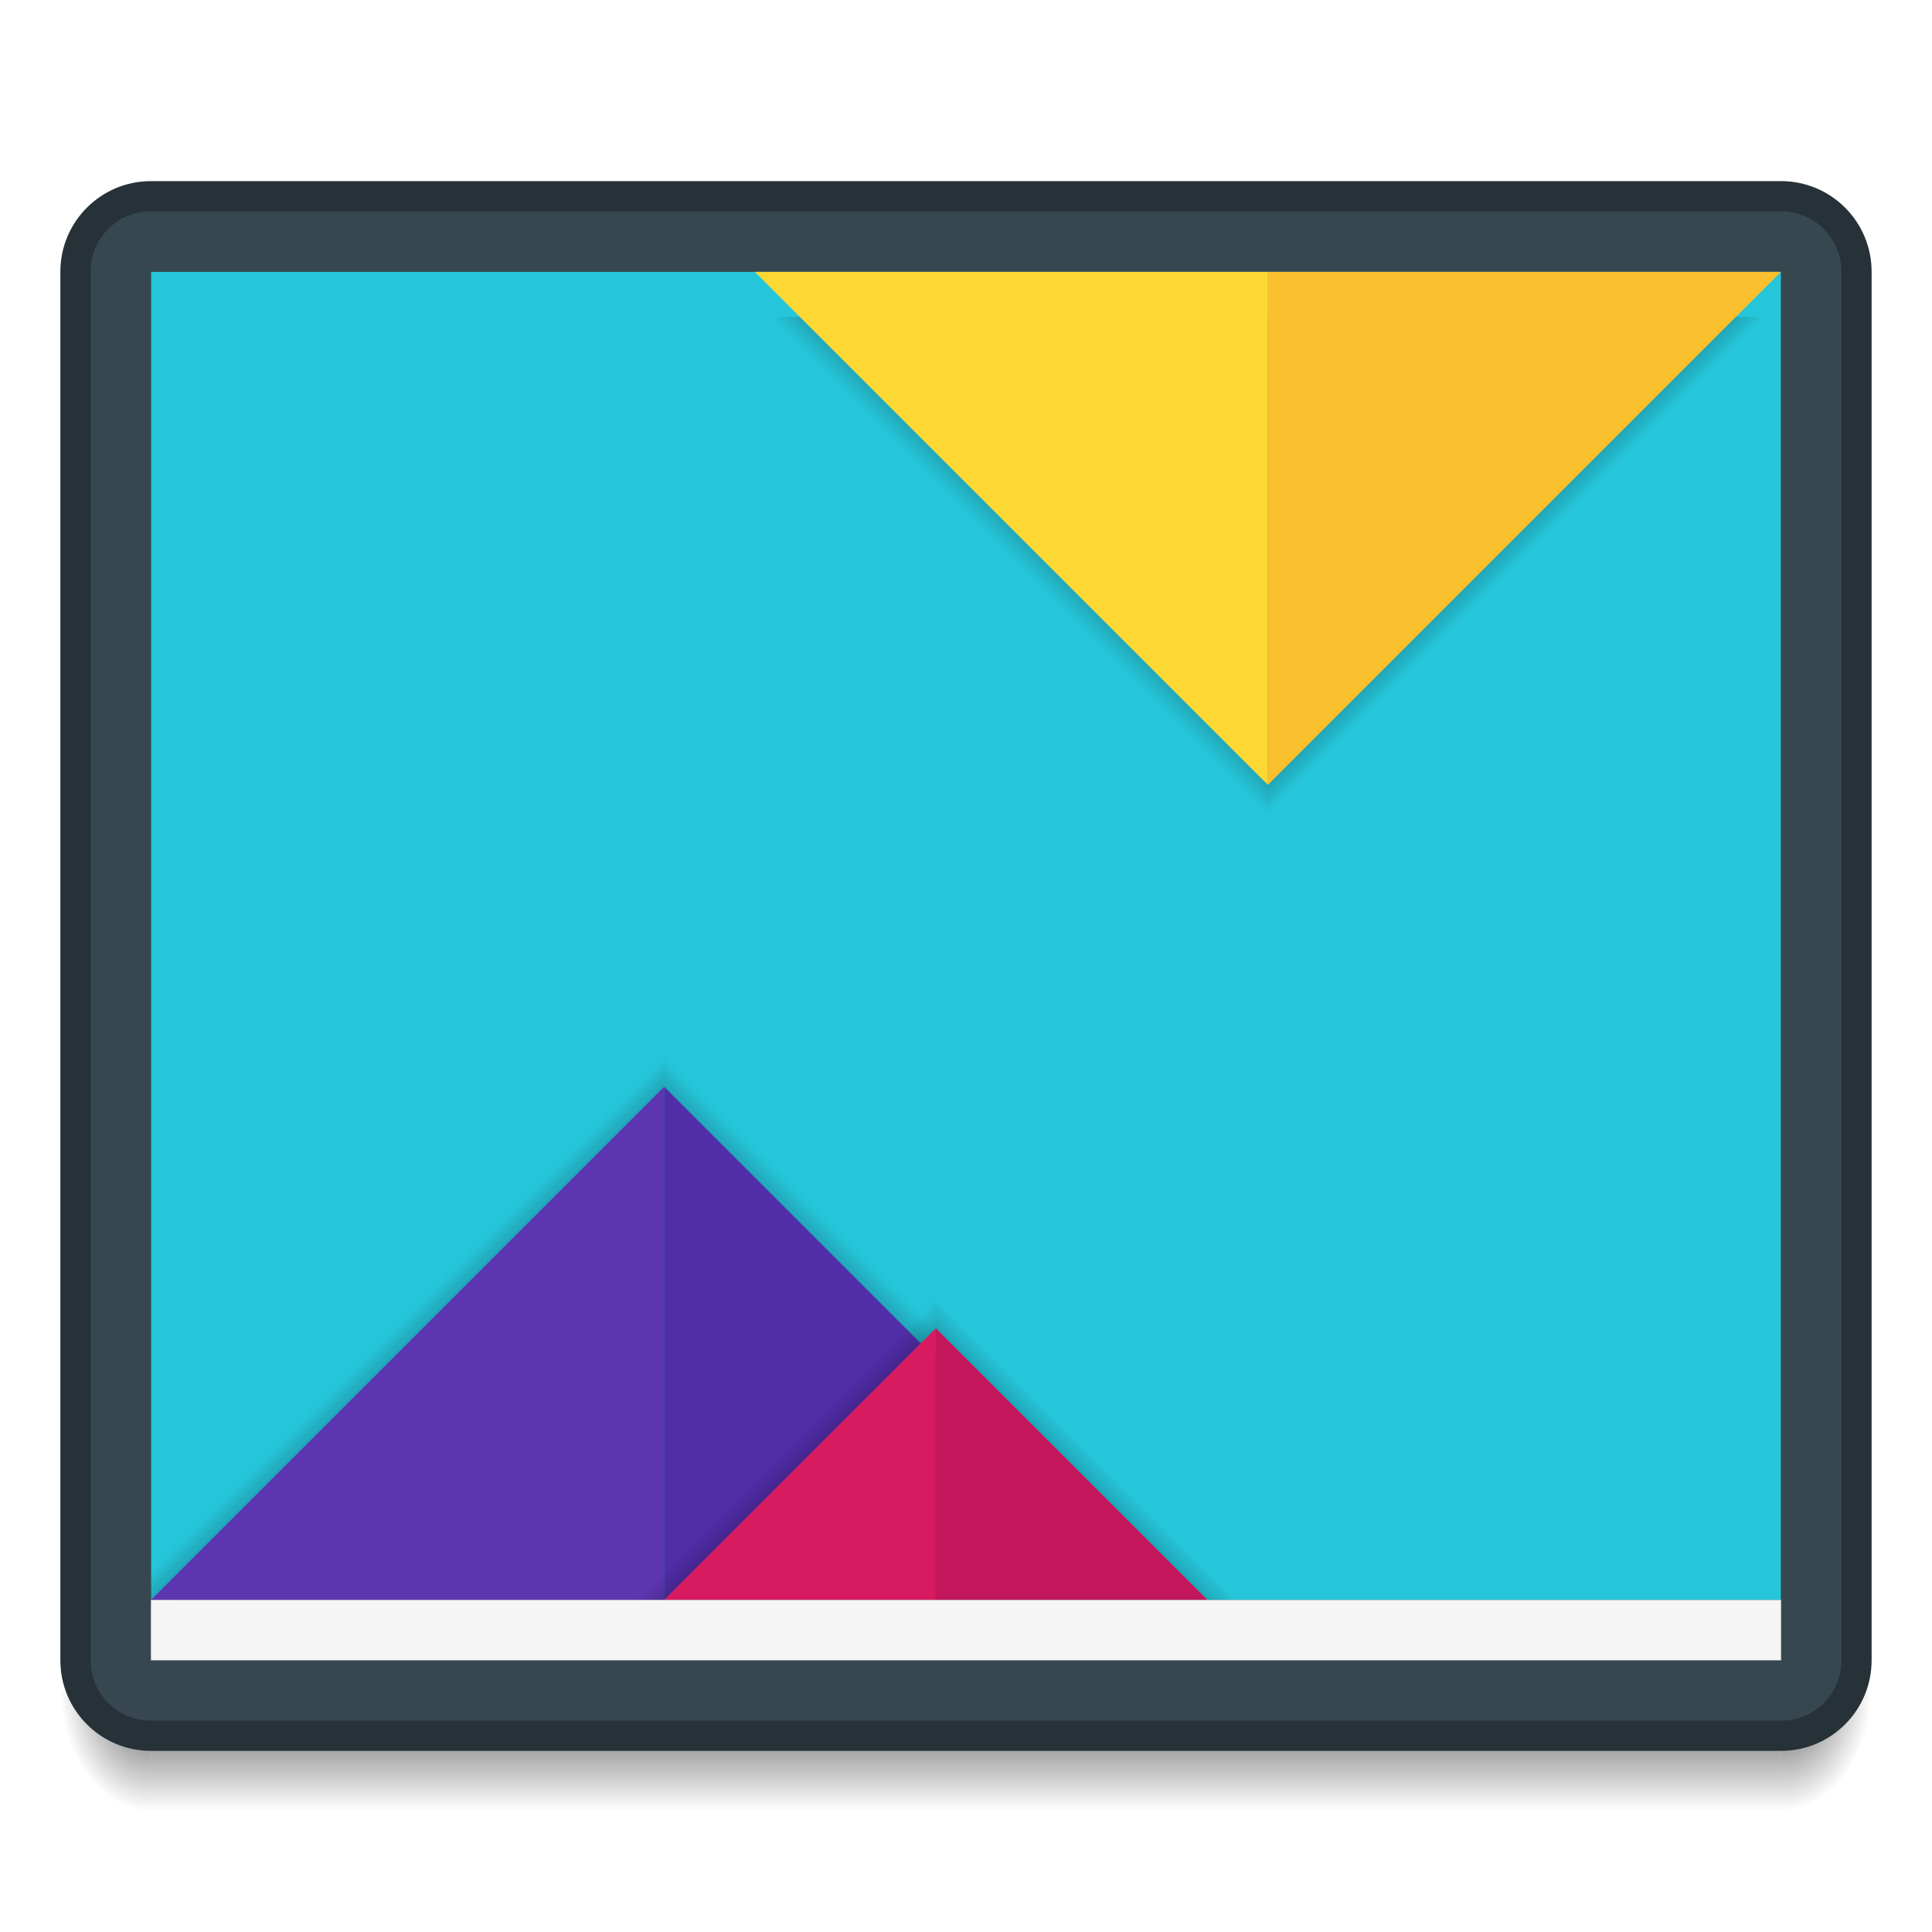
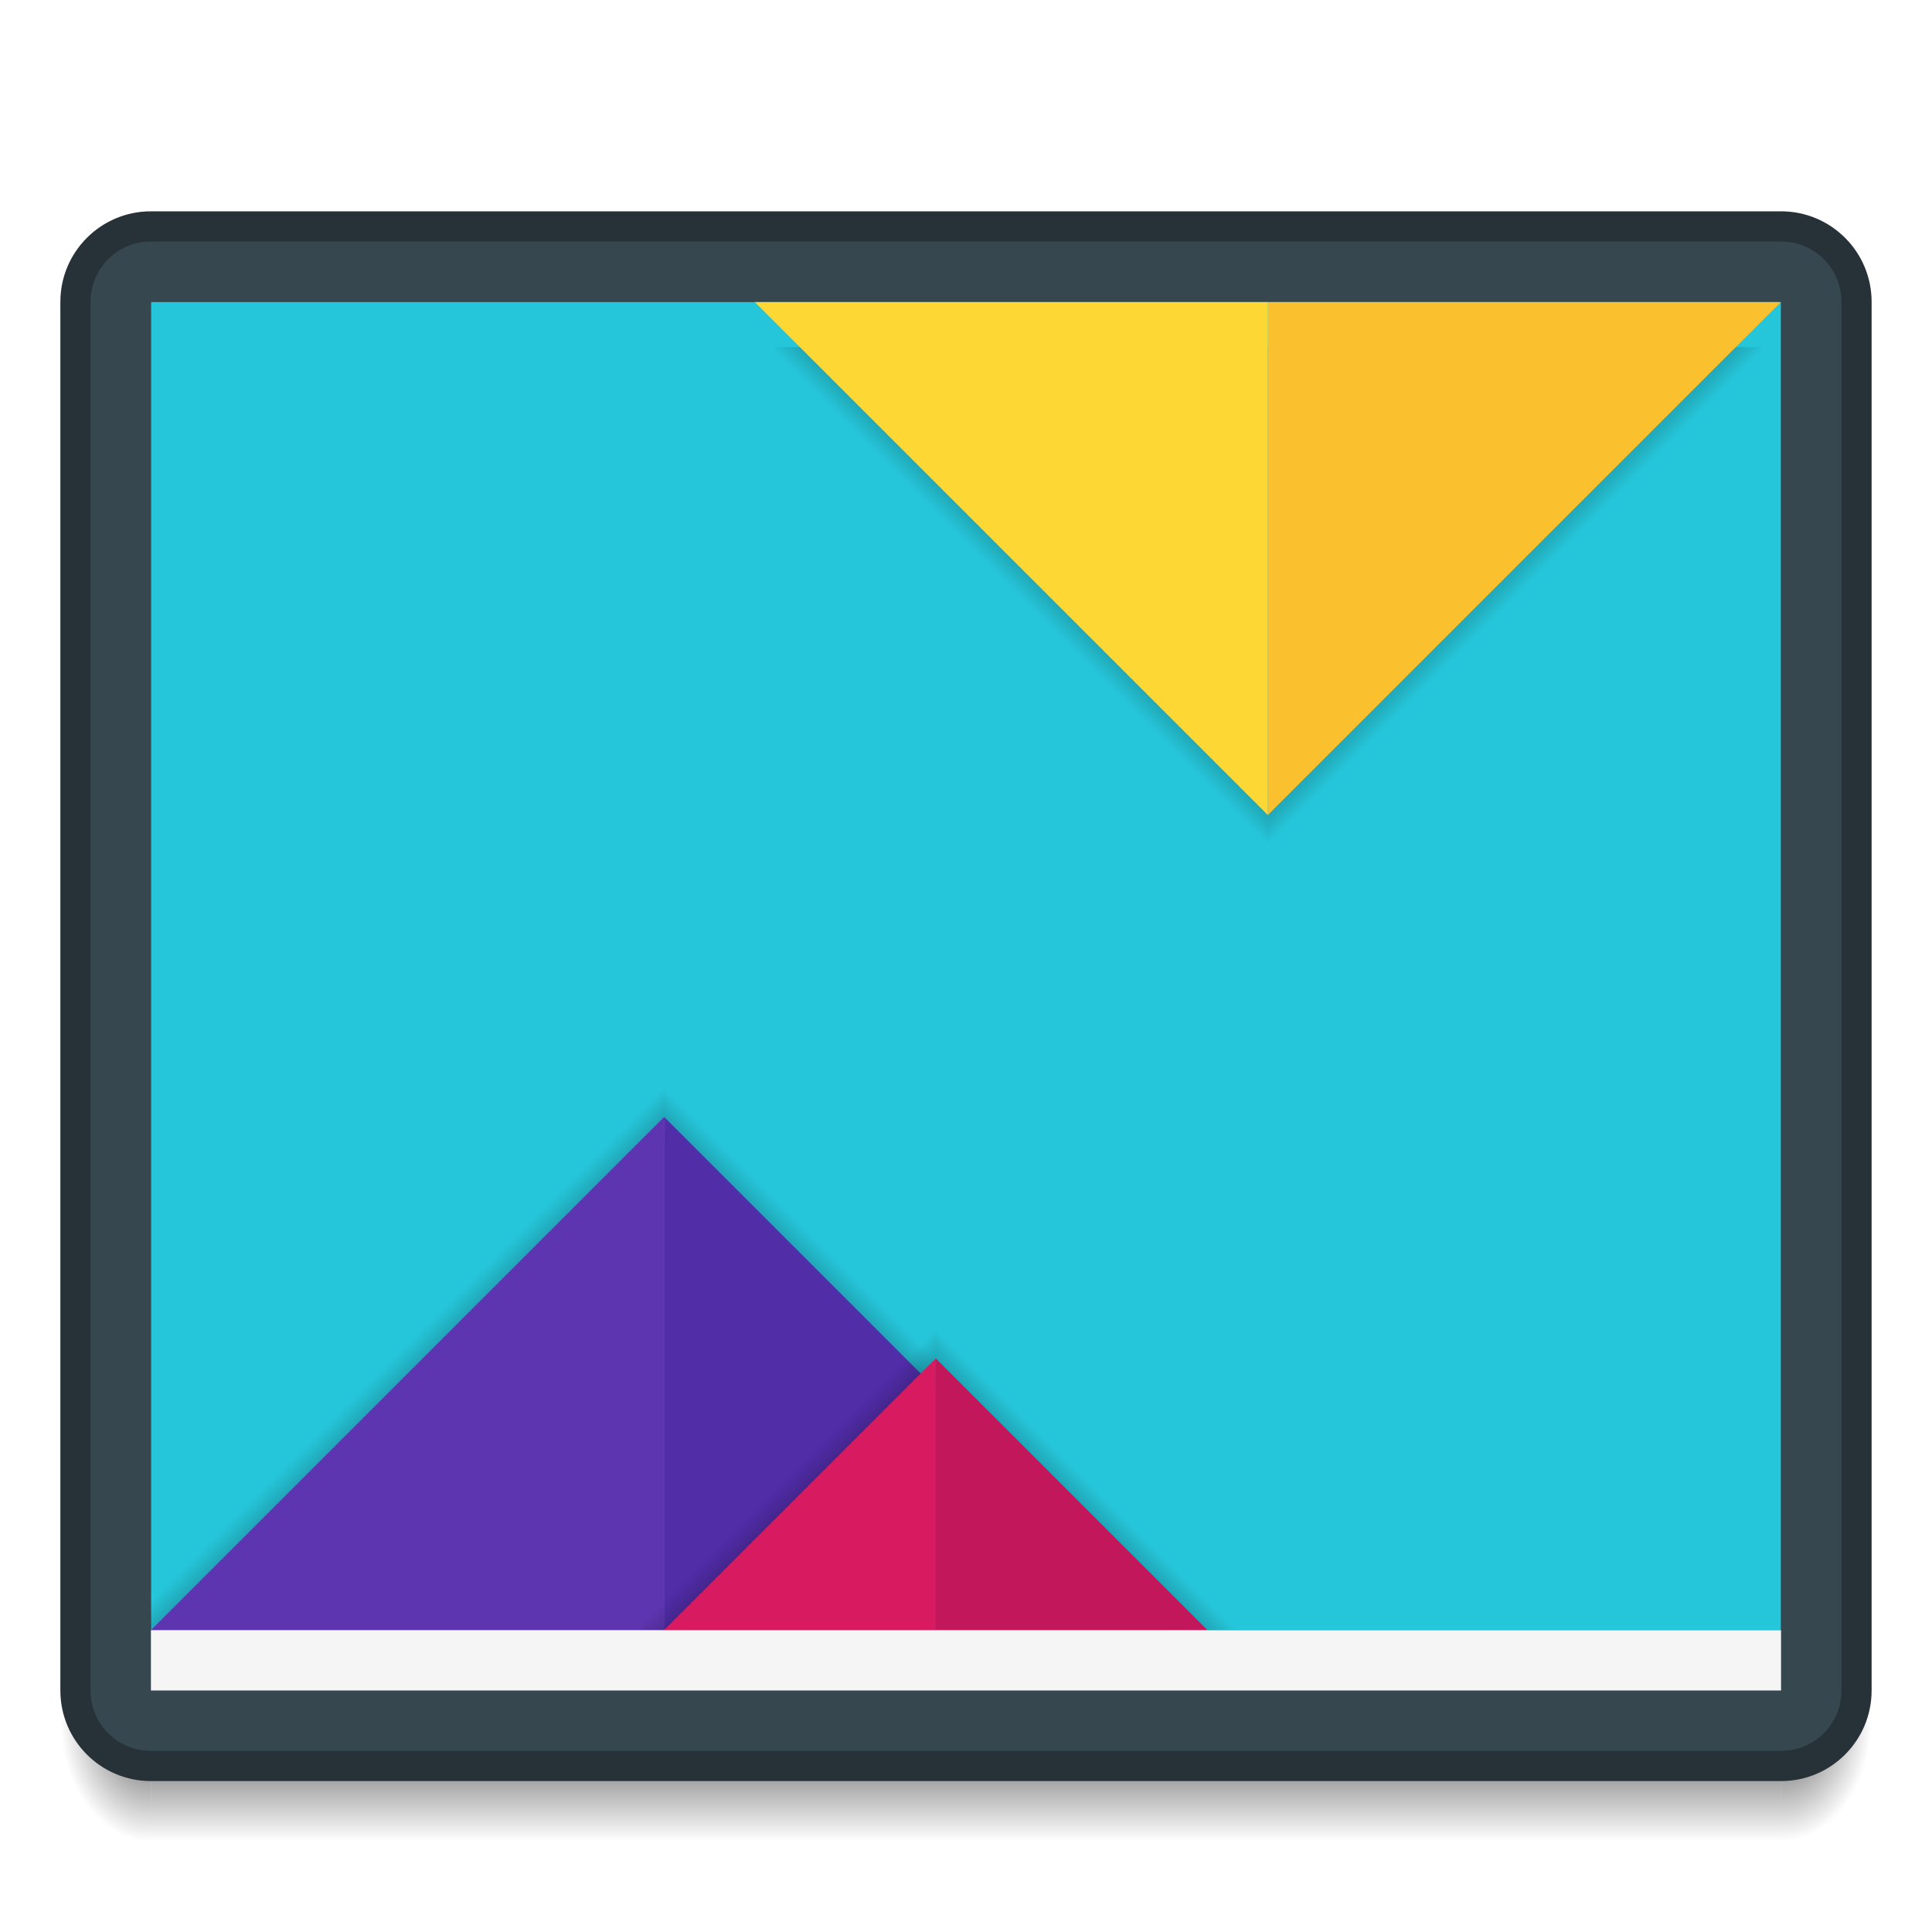
<svg xmlns="http://www.w3.org/2000/svg" xmlns:xlink="http://www.w3.org/1999/xlink" width="64" height="64" id="svg5453" version="1.1" viewBox="0 0 64 64">
  <defs id="defs5455">
    <linearGradient id="linearGradient4343">
      <stop style="stop-color:#000000;stop-opacity:0.31" offset="0" id="stop4345" />
      <stop style="stop-color:#000000;stop-opacity:0" offset="1" id="stop4347" />
    </linearGradient>
-     <radialGradient r="1.5" fy="42.5" fx="4" cy="42.5" cx="4" gradientTransform="matrix(-2,-2.935184e-6,3.9135795e-6,-2.666668,397.5713,653.1314)" gradientUnits="userSpaceOnUse" id="radialGradient4259" xlink:href="#Shadow" />
+     <radialGradient r="1.5" fy="42.5" fx="4" cy="42.5" cx="4" gradientTransform="matrix(-2,-2.935184e-6,3.9135795e-6,-2.666668,397.5713,654.1314)" gradientUnits="userSpaceOnUse" id="radialGradient4259" xlink:href="#Shadow" />
    <linearGradient id="Shadow">
      <stop id="stop4186" offset="0" style="stop-color:#000000;stop-opacity:1;" />
      <stop id="stop4188" offset="1" style="stop-color:#000000;stop-opacity:0;" />
    </linearGradient>
-     <linearGradient y2="46" x2="24" y1="42" x1="24" gradientTransform="translate(394.5714,497.798)" gradientUnits="userSpaceOnUse" id="linearGradient4257" xlink:href="#Shadow" />
-     <radialGradient r="1.5" fy="42.5" fx="44" cy="42.5" cx="44" gradientTransform="matrix(-5.6193702e-6,2.666668,-2,-4.214526e-6,528.5717,422.4648)" gradientUnits="userSpaceOnUse" id="radialGradient4255" xlink:href="#Shadow" />
-     <linearGradient xlink:href="#linearGradient4343" id="linearGradient4341" x1="420.571" y1="502.298" x2="419.571" y2="503.298" gradientUnits="userSpaceOnUse" gradientTransform="translate(-384.5714,-483.298)" />
-     <linearGradient xlink:href="#linearGradient4343" id="linearGradient4354" gradientUnits="userSpaceOnUse" gradientTransform="matrix(-1,0,0,1,853.1429,0.5)" x1="420.571" y1="502.298" x2="419.571" y2="503.298" />
-     <linearGradient xlink:href="#linearGradient4343" id="linearGradient4360" gradientUnits="userSpaceOnUse" gradientTransform="matrix(1,0,0,-1,-20,1029.096)" x1="420.571" y1="502.298" x2="419.571" y2="503.298" />
-     <linearGradient xlink:href="#linearGradient4343" id="linearGradient4362" gradientUnits="userSpaceOnUse" gradientTransform="matrix(-1,0,0,-1,833.1429,1029.096)" x1="420.571" y1="502.298" x2="419.571" y2="503.298" />
-     <linearGradient xlink:href="#linearGradient4343" id="linearGradient4392" x1="412.571" y1="532.298" x2="411.571" y2="531.298" gradientUnits="userSpaceOnUse" gradientTransform="translate(0,-0.5)" />
-     <linearGradient xlink:href="#linearGradient4343" id="linearGradient4401" gradientUnits="userSpaceOnUse" gradientTransform="matrix(-1,0,0,1,831.1429,-0.5)" x1="412.571" y1="532.298" x2="411.571" y2="531.298" />
+     <linearGradient y2="46" x2="24" y1="42" x1="24" gradientTransform="translate(394.5714,498.798)" gradientUnits="userSpaceOnUse" id="linearGradient4257" xlink:href="#Shadow" />
+     <radialGradient r="1.5" fy="42.5" fx="44" cy="42.5" cx="44" gradientTransform="matrix(-5.6193702e-6,2.666668,-2,-4.214526e-6,528.5717,423.4648)" gradientUnits="userSpaceOnUse" id="radialGradient4255" xlink:href="#Shadow" />
+     <linearGradient xlink:href="#linearGradient4343" id="linearGradient4341" x1="420.571" y1="502.298" x2="419.571" y2="503.298" gradientUnits="userSpaceOnUse" gradientTransform="translate(0,1.5)" />
+     <linearGradient xlink:href="#linearGradient4343" id="linearGradient4354" gradientUnits="userSpaceOnUse" gradientTransform="matrix(-1,0,0,1,853.1429,1.5)" x1="420.571" y1="502.298" x2="419.571" y2="503.298" />
+     <linearGradient xlink:href="#linearGradient4343" id="linearGradient4360" gradientUnits="userSpaceOnUse" gradientTransform="matrix(1,0,0,-1,-20,1030.096)" x1="420.571" y1="502.298" x2="419.571" y2="503.298" />
+     <linearGradient xlink:href="#linearGradient4343" id="linearGradient4362" gradientUnits="userSpaceOnUse" gradientTransform="matrix(-1,0,0,-1,833.1429,1030.096)" x1="420.571" y1="502.298" x2="419.571" y2="503.298" />
+     <linearGradient xlink:href="#linearGradient4343" id="linearGradient4392" x1="412.571" y1="532.298" x2="411.571" y2="531.298" gradientUnits="userSpaceOnUse" gradientTransform="translate(0,0.5)" />
+     <linearGradient xlink:href="#linearGradient4343" id="linearGradient4401" gradientUnits="userSpaceOnUse" gradientTransform="matrix(-1,0,0,1,831.1429,0.5)" x1="412.571" y1="532.298" x2="411.571" y2="531.298" />
  </defs>
  <g id="layer1" transform="translate(-384.5714,-483.798)">
-     <path id="path4249" d="m 443.571,539.798 0,4 1,0 c 1.108,0 2,-0.892 2,-2 l 0,-2 -3,0 z" style="opacity:0.7;fill:url(#radialGradient4255);fill-opacity:1;stroke:none;stroke-width:2;stroke-linecap:butt;stroke-linejoin:round;stroke-miterlimit:4;stroke-dasharray:none;stroke-opacity:1" />
-     <path id="path4251" d="m 389.571,539.798 0,4 54,0 0,-4 z" style="opacity:0.7;fill:url(#linearGradient4257);fill-opacity:1;stroke:none;stroke-width:2;stroke-linecap:butt;stroke-linejoin:round;stroke-miterlimit:4;stroke-dasharray:none;stroke-opacity:1" />
-     <path id="path4253" d="m 386.571,539.798 0,2 c 0,1.108 0.892,2 2,2 l 1,0 0,-4 -3,0 z" style="opacity:0.7;fill:url(#radialGradient4259);fill-opacity:1;stroke:none;stroke-width:2;stroke-linecap:butt;stroke-linejoin:round;stroke-miterlimit:4;stroke-dasharray:none;stroke-opacity:1" />
+     <path id="path4249" d="m 443.571,540.798 0,4 1,0 c 1.108,0 2,-0.892 2,-2 l 0,-2 -3,0 z" style="opacity:0.7;fill:url(#radialGradient4255);fill-opacity:1;stroke:none;stroke-width:2;stroke-linecap:butt;stroke-linejoin:round;stroke-miterlimit:4;stroke-dasharray:none;stroke-opacity:1" />
+     <path id="path4251" d="m 389.571,540.798 0,4 54,0 0,-4 z" style="opacity:0.7;fill:url(#linearGradient4257);fill-opacity:1;stroke:none;stroke-width:2;stroke-linecap:butt;stroke-linejoin:round;stroke-miterlimit:4;stroke-dasharray:none;stroke-opacity:1" />
+     <path id="path4253" d="m 386.571,540.798 0,2 c 0,1.108 0.892,2 2,2 l 1,0 0,-4 -3,0 z" style="opacity:0.7;fill:url(#radialGradient4259);fill-opacity:1;stroke:none;stroke-width:2;stroke-linecap:butt;stroke-linejoin:round;stroke-miterlimit:4;stroke-dasharray:none;stroke-opacity:1" />
    <rect style="color:#000000;clip-rule:nonzero;display:inline;overflow:visible;visibility:visible;opacity:1;isolation:auto;mix-blend-mode:normal;color-interpolation:sRGB;color-interpolation-filters:linearRGB;solid-color:#000000;solid-opacity:1;fill:#512da8;fill-opacity:1;fill-rule:nonzero;stroke:none;stroke-width:1;stroke-linecap:butt;stroke-linejoin:miter;stroke-miterlimit:4;stroke-dasharray:none;stroke-dashoffset:0;stroke-opacity:1;color-rendering:auto;image-rendering:auto;shape-rendering:auto;text-rendering:auto;enable-background:accumulate" id="rect4157" width="5" height="5" x="361.571" y="-496.798" transform="scale(1,-1)" />
    <rect style="color:#000000;clip-rule:nonzero;display:inline;overflow:visible;visibility:visible;opacity:1;isolation:auto;mix-blend-mode:normal;color-interpolation:sRGB;color-interpolation-filters:linearRGB;solid-color:#000000;solid-opacity:1;fill:#5e35b1;fill-opacity:1;fill-rule:nonzero;stroke:none;stroke-width:1;stroke-linecap:butt;stroke-linejoin:miter;stroke-miterlimit:4;stroke-dasharray:none;stroke-dashoffset:0;stroke-opacity:1;color-rendering:auto;image-rendering:auto;shape-rendering:auto;text-rendering:auto;enable-background:accumulate" id="rect4157-5" width="5" height="5" x="361.571" y="-488.798" transform="scale(1,-1)" />
    <rect y="483.798" x="369.571" height="5" width="5" id="rect4304" style="color:#000000;clip-rule:nonzero;display:inline;overflow:visible;visibility:visible;opacity:1;isolation:auto;mix-blend-mode:normal;color-interpolation:sRGB;color-interpolation-filters:linearRGB;solid-color:#000000;solid-opacity:1;fill:#d81b60;fill-opacity:1;fill-rule:nonzero;stroke:none;stroke-width:1;stroke-linecap:butt;stroke-linejoin:miter;stroke-miterlimit:4;stroke-dasharray:none;stroke-dashoffset:0;stroke-opacity:1;color-rendering:auto;image-rendering:auto;shape-rendering:auto;text-rendering:auto;enable-background:accumulate" />
    <rect y="491.798" x="369.571" height="5" width="5" id="rect4306" style="color:#000000;clip-rule:nonzero;display:inline;overflow:visible;visibility:visible;opacity:1;isolation:auto;mix-blend-mode:normal;color-interpolation:sRGB;color-interpolation-filters:linearRGB;solid-color:#000000;solid-opacity:1;fill:#c2185b;fill-opacity:1;fill-rule:nonzero;stroke:none;stroke-width:1;stroke-linecap:butt;stroke-linejoin:miter;stroke-miterlimit:4;stroke-dasharray:none;stroke-dashoffset:0;stroke-opacity:1;color-rendering:auto;image-rendering:auto;shape-rendering:auto;text-rendering:auto;enable-background:accumulate" />
-     <rect style="opacity:1;fill:#263238;fill-opacity:1;stroke:none;stroke-width:2;stroke-linecap:butt;stroke-linejoin:round;stroke-miterlimit:4;stroke-dasharray:none;stroke-opacity:1" id="rect4241" width="60" height="52" x="386.571" y="489.798" ry="3" />
-     <rect style="opacity:1;fill:#26c6da;fill-opacity:1;stroke:none;stroke-width:2;stroke-linecap:butt;stroke-linejoin:round;stroke-miterlimit:4;stroke-dasharray:none;stroke-opacity:1" id="rect4298" width="54" height="44" x="389.571" y="492.798" ry="0" />
-     <path id="path4356" d="m 387.571,537.298 19,-19 0,19 z" style="fill:url(#linearGradient4360);fill-opacity:1;fill-rule:evenodd;stroke:none;stroke-width:1px;stroke-linecap:butt;stroke-linejoin:miter;stroke-opacity:1" />
-     <path style="fill:url(#linearGradient4362);fill-opacity:1;fill-rule:evenodd;stroke:none;stroke-width:1px;stroke-linecap:butt;stroke-linejoin:miter;stroke-opacity:1" d="m 425.571,537.298 -19,-19 0,19 z" id="path4358" />
-     <path style="fill:#512da8;fill-opacity:1;fill-rule:evenodd;stroke:none;stroke-width:1px;stroke-linecap:butt;stroke-linejoin:miter;stroke-opacity:1" d="m 406.571,519.798 17,17 -17,0 0,-17 z" id="path4302" />
-     <path style="fill:#5e35b1;fill-opacity:1;fill-rule:evenodd;stroke:none;stroke-width:1px;stroke-linecap:butt;stroke-linejoin:miter;stroke-opacity:1" d="m 406.571,536.798 0,-17 -17,17 z" id="path4304" />
-     <path style="fill:url(#linearGradient4341);fill-opacity:1;fill-rule:evenodd;stroke:none;stroke-width:1px;stroke-linecap:butt;stroke-linejoin:miter;stroke-opacity:1" d="M 25 10.5 L 42 27.5 L 42 10.5 L 25 10.5 z " id="path4330" transform="translate(384.5714,483.798)" />
-     <path id="path4352" d="m 443.571,494.298 -17,17 0,-17 17,0 z" style="fill:url(#linearGradient4354);fill-opacity:1;fill-rule:evenodd;stroke:none;stroke-width:1px;stroke-linecap:butt;stroke-linejoin:miter;stroke-opacity:1" />
-     <path id="path4312" d="m 426.571,509.798 17,-17 -17,0 0,17 z" style="fill:#fbc02d;fill-opacity:1;fill-rule:evenodd;stroke:none;stroke-width:1px;stroke-linecap:butt;stroke-linejoin:miter;stroke-opacity:1" />
-     <path id="path4314" d="m 426.571,492.798 0,17 -17,-17 z" style="fill:#fdd835;fill-opacity:1;fill-rule:evenodd;stroke:none;stroke-width:1px;stroke-linecap:butt;stroke-linejoin:miter;stroke-opacity:1" />
-     <path style="fill:url(#linearGradient4392);fill-opacity:1;fill-rule:evenodd;stroke:none;stroke-width:1px;stroke-linecap:butt;stroke-linejoin:miter;stroke-opacity:1" d="m 402.571,538.298 13,-13 0,13 z" id="path4382" />
-     <path id="path4328" d="m 406.571,536.798 9,-9 0,9 z" style="fill:#d81b60;fill-opacity:1;fill-rule:evenodd;stroke:none;stroke-width:1px;stroke-linecap:butt;stroke-linejoin:miter;stroke-opacity:1" />
-     <path id="path4399" d="m 428.571,538.298 -13,-13 0,13 z" style="fill:url(#linearGradient4401);fill-opacity:1;fill-rule:evenodd;stroke:none;stroke-width:1px;stroke-linecap:butt;stroke-linejoin:miter;stroke-opacity:1" />
-     <path style="fill:#c2185b;fill-opacity:1;fill-rule:evenodd;stroke:none;stroke-width:1px;stroke-linecap:butt;stroke-linejoin:miter;stroke-opacity:1" d="m 424.571,536.798 -9,-9 0,9 z" id="path4380" />
+     <rect style="opacity:1;fill:#263238;fill-opacity:1;stroke:none;stroke-width:2;stroke-linecap:butt;stroke-linejoin:round;stroke-miterlimit:4;stroke-dasharray:none;stroke-opacity:1" id="rect4241" width="60" height="52" x="386.571" y="490.798" ry="3" />
+     <rect style="opacity:1;fill:#26c6da;fill-opacity:1;stroke:none;stroke-width:2;stroke-linecap:butt;stroke-linejoin:round;stroke-miterlimit:4;stroke-dasharray:none;stroke-opacity:1" id="rect4298" width="54" height="44" x="389.571" y="493.798" ry="0" />
+     <path id="path4356" d="m 387.571,538.298 19,-19 0,19 z" style="fill:url(#linearGradient4360);fill-opacity:1;fill-rule:evenodd;stroke:none;stroke-width:1px;stroke-linecap:butt;stroke-linejoin:miter;stroke-opacity:1" />
+     <path style="fill:url(#linearGradient4362);fill-opacity:1;fill-rule:evenodd;stroke:none;stroke-width:1px;stroke-linecap:butt;stroke-linejoin:miter;stroke-opacity:1" d="m 425.571,538.298 -19,-19 0,19 z" id="path4358" />
+     <path style="fill:#512da8;fill-opacity:1;fill-rule:evenodd;stroke:none;stroke-width:1px;stroke-linecap:butt;stroke-linejoin:miter;stroke-opacity:1" d="m 406.571,520.798 17,17 -17,0 0,-17 z" id="path4302" />
+     <path style="fill:#5e35b1;fill-opacity:1;fill-rule:evenodd;stroke:none;stroke-width:1px;stroke-linecap:butt;stroke-linejoin:miter;stroke-opacity:1" d="m 406.571,537.798 0,-17 -17,17 z" id="path4304" />
+     <path style="fill:url(#linearGradient4341);fill-opacity:1;fill-rule:evenodd;stroke:none;stroke-width:1px;stroke-linecap:butt;stroke-linejoin:miter;stroke-opacity:1" d="m 409.571,495.298 17,17 0,-17 -17,0 z" id="path4330" />
+     <path id="path4352" d="m 443.571,495.298 -17,17 0,-17 17,0 z" style="fill:url(#linearGradient4354);fill-opacity:1;fill-rule:evenodd;stroke:none;stroke-width:1px;stroke-linecap:butt;stroke-linejoin:miter;stroke-opacity:1" />
+     <path id="path4312" d="m 426.571,510.798 17,-17 -17,0 0,17 z" style="fill:#fbc02d;fill-opacity:1;fill-rule:evenodd;stroke:none;stroke-width:1px;stroke-linecap:butt;stroke-linejoin:miter;stroke-opacity:1" />
+     <path id="path4314" d="m 426.571,493.798 0,17 -17,-17 z" style="fill:#fdd835;fill-opacity:1;fill-rule:evenodd;stroke:none;stroke-width:1px;stroke-linecap:butt;stroke-linejoin:miter;stroke-opacity:1" />
+     <path style="fill:url(#linearGradient4392);fill-opacity:1;fill-rule:evenodd;stroke:none;stroke-width:1px;stroke-linecap:butt;stroke-linejoin:miter;stroke-opacity:1" d="m 402.571,539.298 13,-13 0,13 z" id="path4382" />
+     <path id="path4328" d="m 406.571,537.798 9,-9 0,9 z" style="fill:#d81b60;fill-opacity:1;fill-rule:evenodd;stroke:none;stroke-width:1px;stroke-linecap:butt;stroke-linejoin:miter;stroke-opacity:1" />
+     <path id="path4399" d="m 428.571,539.298 -13,-13 0,13 z" style="fill:url(#linearGradient4401);fill-opacity:1;fill-rule:evenodd;stroke:none;stroke-width:1px;stroke-linecap:butt;stroke-linejoin:miter;stroke-opacity:1" />
+     <path style="fill:#c2185b;fill-opacity:1;fill-rule:evenodd;stroke:none;stroke-width:1px;stroke-linecap:butt;stroke-linejoin:miter;stroke-opacity:1" d="m 424.571,537.798 -9,-9 0,9 z" id="path4380" />
    <rect transform="scale(1,-1)" y="-488.798" x="377.571" height="5" width="5" id="rect4403" style="color:#000000;clip-rule:nonzero;display:inline;overflow:visible;visibility:visible;opacity:1;isolation:auto;mix-blend-mode:normal;color-interpolation:sRGB;color-interpolation-filters:linearRGB;solid-color:#000000;solid-opacity:1;fill:#37474f;fill-opacity:1;fill-rule:nonzero;stroke:none;stroke-width:1;stroke-linecap:butt;stroke-linejoin:miter;stroke-miterlimit:4;stroke-dasharray:none;stroke-dashoffset:0;stroke-opacity:1;color-rendering:auto;image-rendering:auto;shape-rendering:auto;text-rendering:auto;enable-background:accumulate" />
    <rect y="491.798" x="377.571" height="5" width="5" id="rect4407" style="color:#000000;clip-rule:nonzero;display:inline;overflow:visible;visibility:visible;opacity:1;isolation:auto;mix-blend-mode:normal;color-interpolation:sRGB;color-interpolation-filters:linearRGB;solid-color:#000000;solid-opacity:1;fill:#263238;fill-opacity:1;fill-rule:nonzero;stroke:none;stroke-width:1;stroke-linecap:butt;stroke-linejoin:miter;stroke-miterlimit:4;stroke-dasharray:none;stroke-dashoffset:0;stroke-opacity:1;color-rendering:auto;image-rendering:auto;shape-rendering:auto;text-rendering:auto;enable-background:accumulate" />
    <rect transform="scale(1,-1)" y="-496.798" x="353.571" height="5" width="5" id="rect4409" style="color:#000000;clip-rule:nonzero;display:inline;overflow:visible;visibility:visible;opacity:1;isolation:auto;mix-blend-mode:normal;color-interpolation:sRGB;color-interpolation-filters:linearRGB;solid-color:#000000;solid-opacity:1;fill:#fbc02d;fill-opacity:1;fill-rule:nonzero;stroke:none;stroke-width:1;stroke-linecap:butt;stroke-linejoin:miter;stroke-miterlimit:4;stroke-dasharray:none;stroke-dashoffset:0;stroke-opacity:1;color-rendering:auto;image-rendering:auto;shape-rendering:auto;text-rendering:auto;enable-background:accumulate" />
    <rect transform="scale(1,-1)" y="-488.798" x="353.571" height="5" width="5" id="rect4411" style="color:#000000;clip-rule:nonzero;display:inline;overflow:visible;visibility:visible;opacity:1;isolation:auto;mix-blend-mode:normal;color-interpolation:sRGB;color-interpolation-filters:linearRGB;solid-color:#000000;solid-opacity:1;fill:#fdd835;fill-opacity:1;fill-rule:nonzero;stroke:none;stroke-width:1;stroke-linecap:butt;stroke-linejoin:miter;stroke-miterlimit:4;stroke-dasharray:none;stroke-dashoffset:0;stroke-opacity:1;color-rendering:auto;image-rendering:auto;shape-rendering:auto;text-rendering:auto;enable-background:accumulate" />
    <rect style="color:#000000;clip-rule:nonzero;display:inline;overflow:visible;visibility:visible;opacity:1;isolation:auto;mix-blend-mode:normal;color-interpolation:sRGB;color-interpolation-filters:linearRGB;solid-color:#000000;solid-opacity:1;fill:#26c6da;fill-opacity:1;fill-rule:nonzero;stroke:none;stroke-width:1;stroke-linecap:butt;stroke-linejoin:miter;stroke-miterlimit:4;stroke-dasharray:none;stroke-dashoffset:0;stroke-opacity:1;color-rendering:auto;image-rendering:auto;shape-rendering:auto;text-rendering:auto;enable-background:accumulate" id="rect4413" width="5" height="5" x="345.571" y="-488.798" transform="scale(1,-1)" />
    <rect transform="scale(1,-1)" y="-488.798" x="337.571" height="5" width="5" id="rect4415" style="color:#000000;clip-rule:nonzero;display:inline;overflow:visible;visibility:visible;opacity:1;isolation:auto;mix-blend-mode:normal;color-interpolation:sRGB;color-interpolation-filters:linearRGB;solid-color:#000000;solid-opacity:1;fill:#f5f5f5;fill-opacity:1;fill-rule:nonzero;stroke:none;stroke-width:1;stroke-linecap:butt;stroke-linejoin:miter;stroke-miterlimit:4;stroke-dasharray:none;stroke-dashoffset:0;stroke-opacity:1;color-rendering:auto;image-rendering:auto;shape-rendering:auto;text-rendering:auto;enable-background:accumulate" />
-     <path style="opacity:1;fill:#37474f;fill-opacity:1;stroke:none;stroke-width:2;stroke-linecap:butt;stroke-linejoin:round;stroke-miterlimit:4;stroke-dasharray:none;stroke-opacity:1" d="M 5 7 C 3.892 7 3 7.892 3 9 L 3 55 C 3 56.108 3.892 57 5 57 L 59 57 C 60.108 57 61 56.108 61 55 L 61 9 C 61 7.892 60.108 7 59 7 L 5 7 z M 5 9 L 59 9 L 59 53 L 5 53 L 5 9 z " transform="translate(384.5714,483.798)" id="rect4421" />
-     <rect style="opacity:1;fill:#f5f5f5;fill-opacity:1;stroke:none;stroke-width:2;stroke-linecap:butt;stroke-linejoin:round;stroke-miterlimit:4;stroke-dasharray:none;stroke-opacity:1" id="rect4300" width="54" height="2" x="389.571" y="536.798" />
+     <path style="opacity:1;fill:#37474f;fill-opacity:1;stroke:none;stroke-width:2;stroke-linecap:butt;stroke-linejoin:round;stroke-miterlimit:4;stroke-dasharray:none;stroke-opacity:1" d="m 389.571,491.798 c -1.108,0 -2,0.892 -2,2 l 0,46 c 0,1.108 0.892,2 2,2 l 54,0 c 1.108,0 2,-0.892 2,-2 l 0,-46 c 0,-1.108 -0.892,-2 -2,-2 l -54,0 z m 0,2 54,0 0,44 -54,0 0,-44 z" id="rect4421" />
+     <rect style="opacity:1;fill:#f5f5f5;fill-opacity:1;stroke:none;stroke-width:2;stroke-linecap:butt;stroke-linejoin:round;stroke-miterlimit:4;stroke-dasharray:none;stroke-opacity:1" id="rect4300" width="54" height="2" x="389.571" y="537.798" />
  </g>
</svg>
